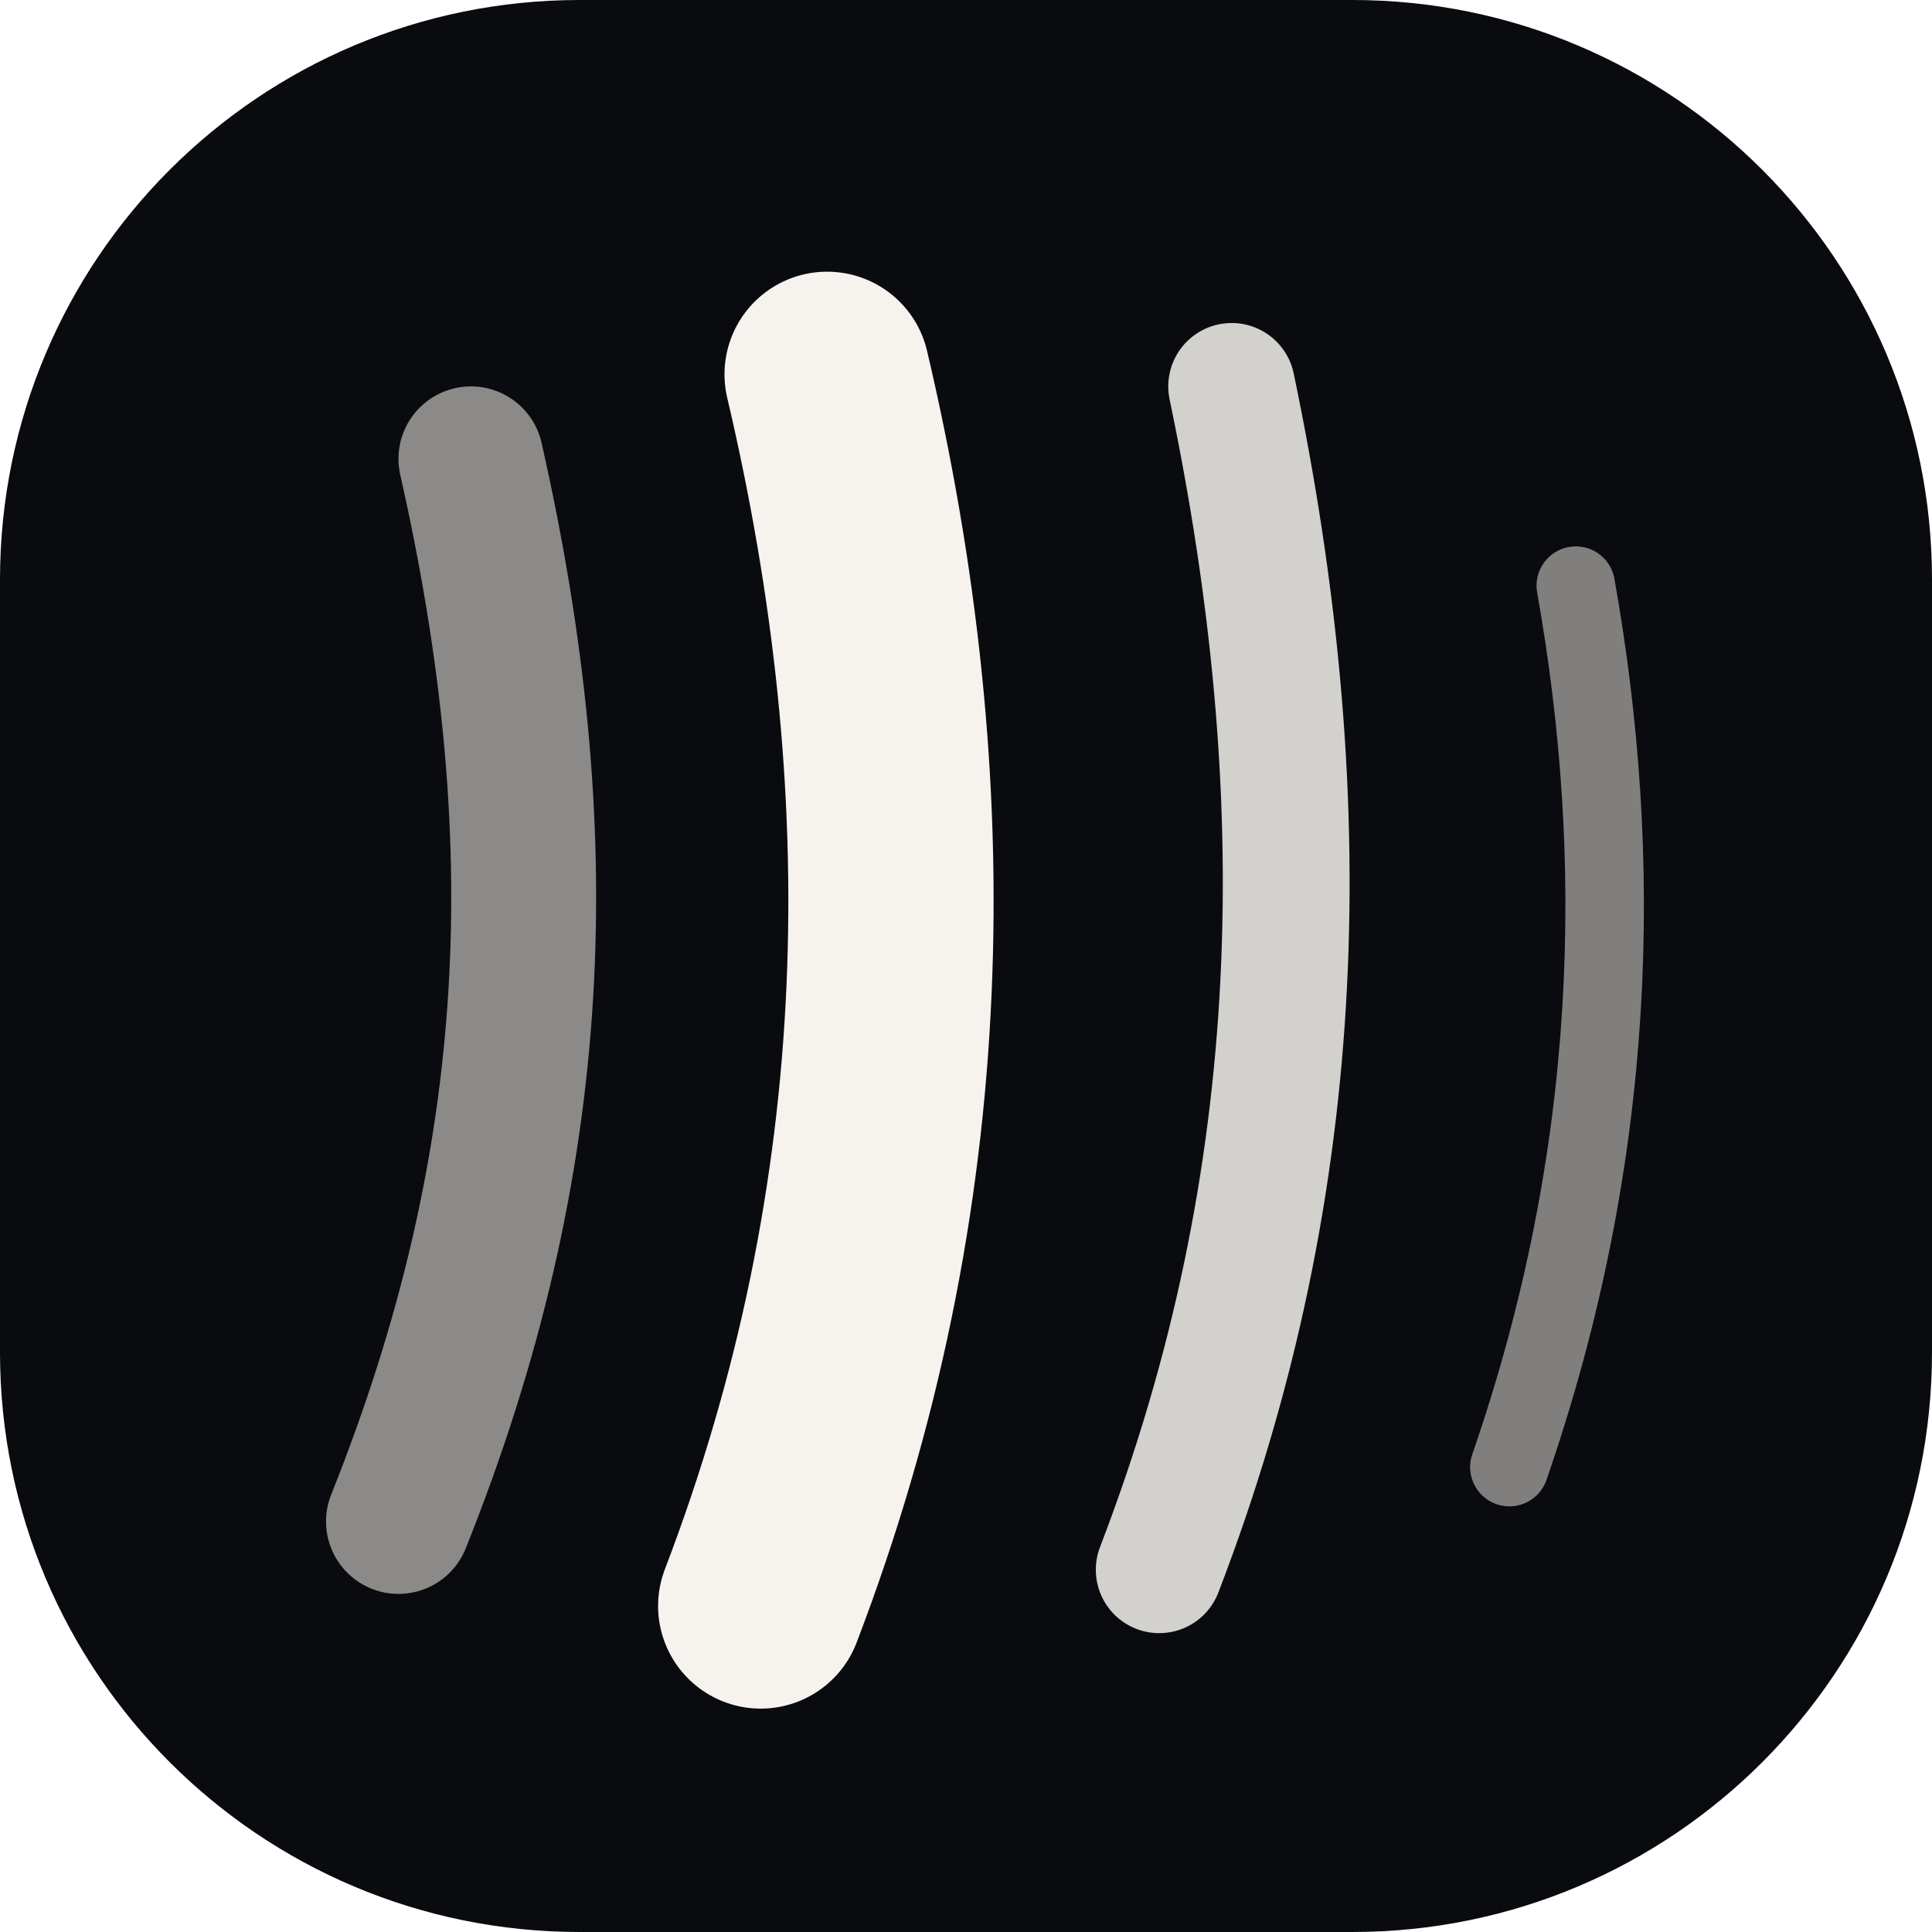
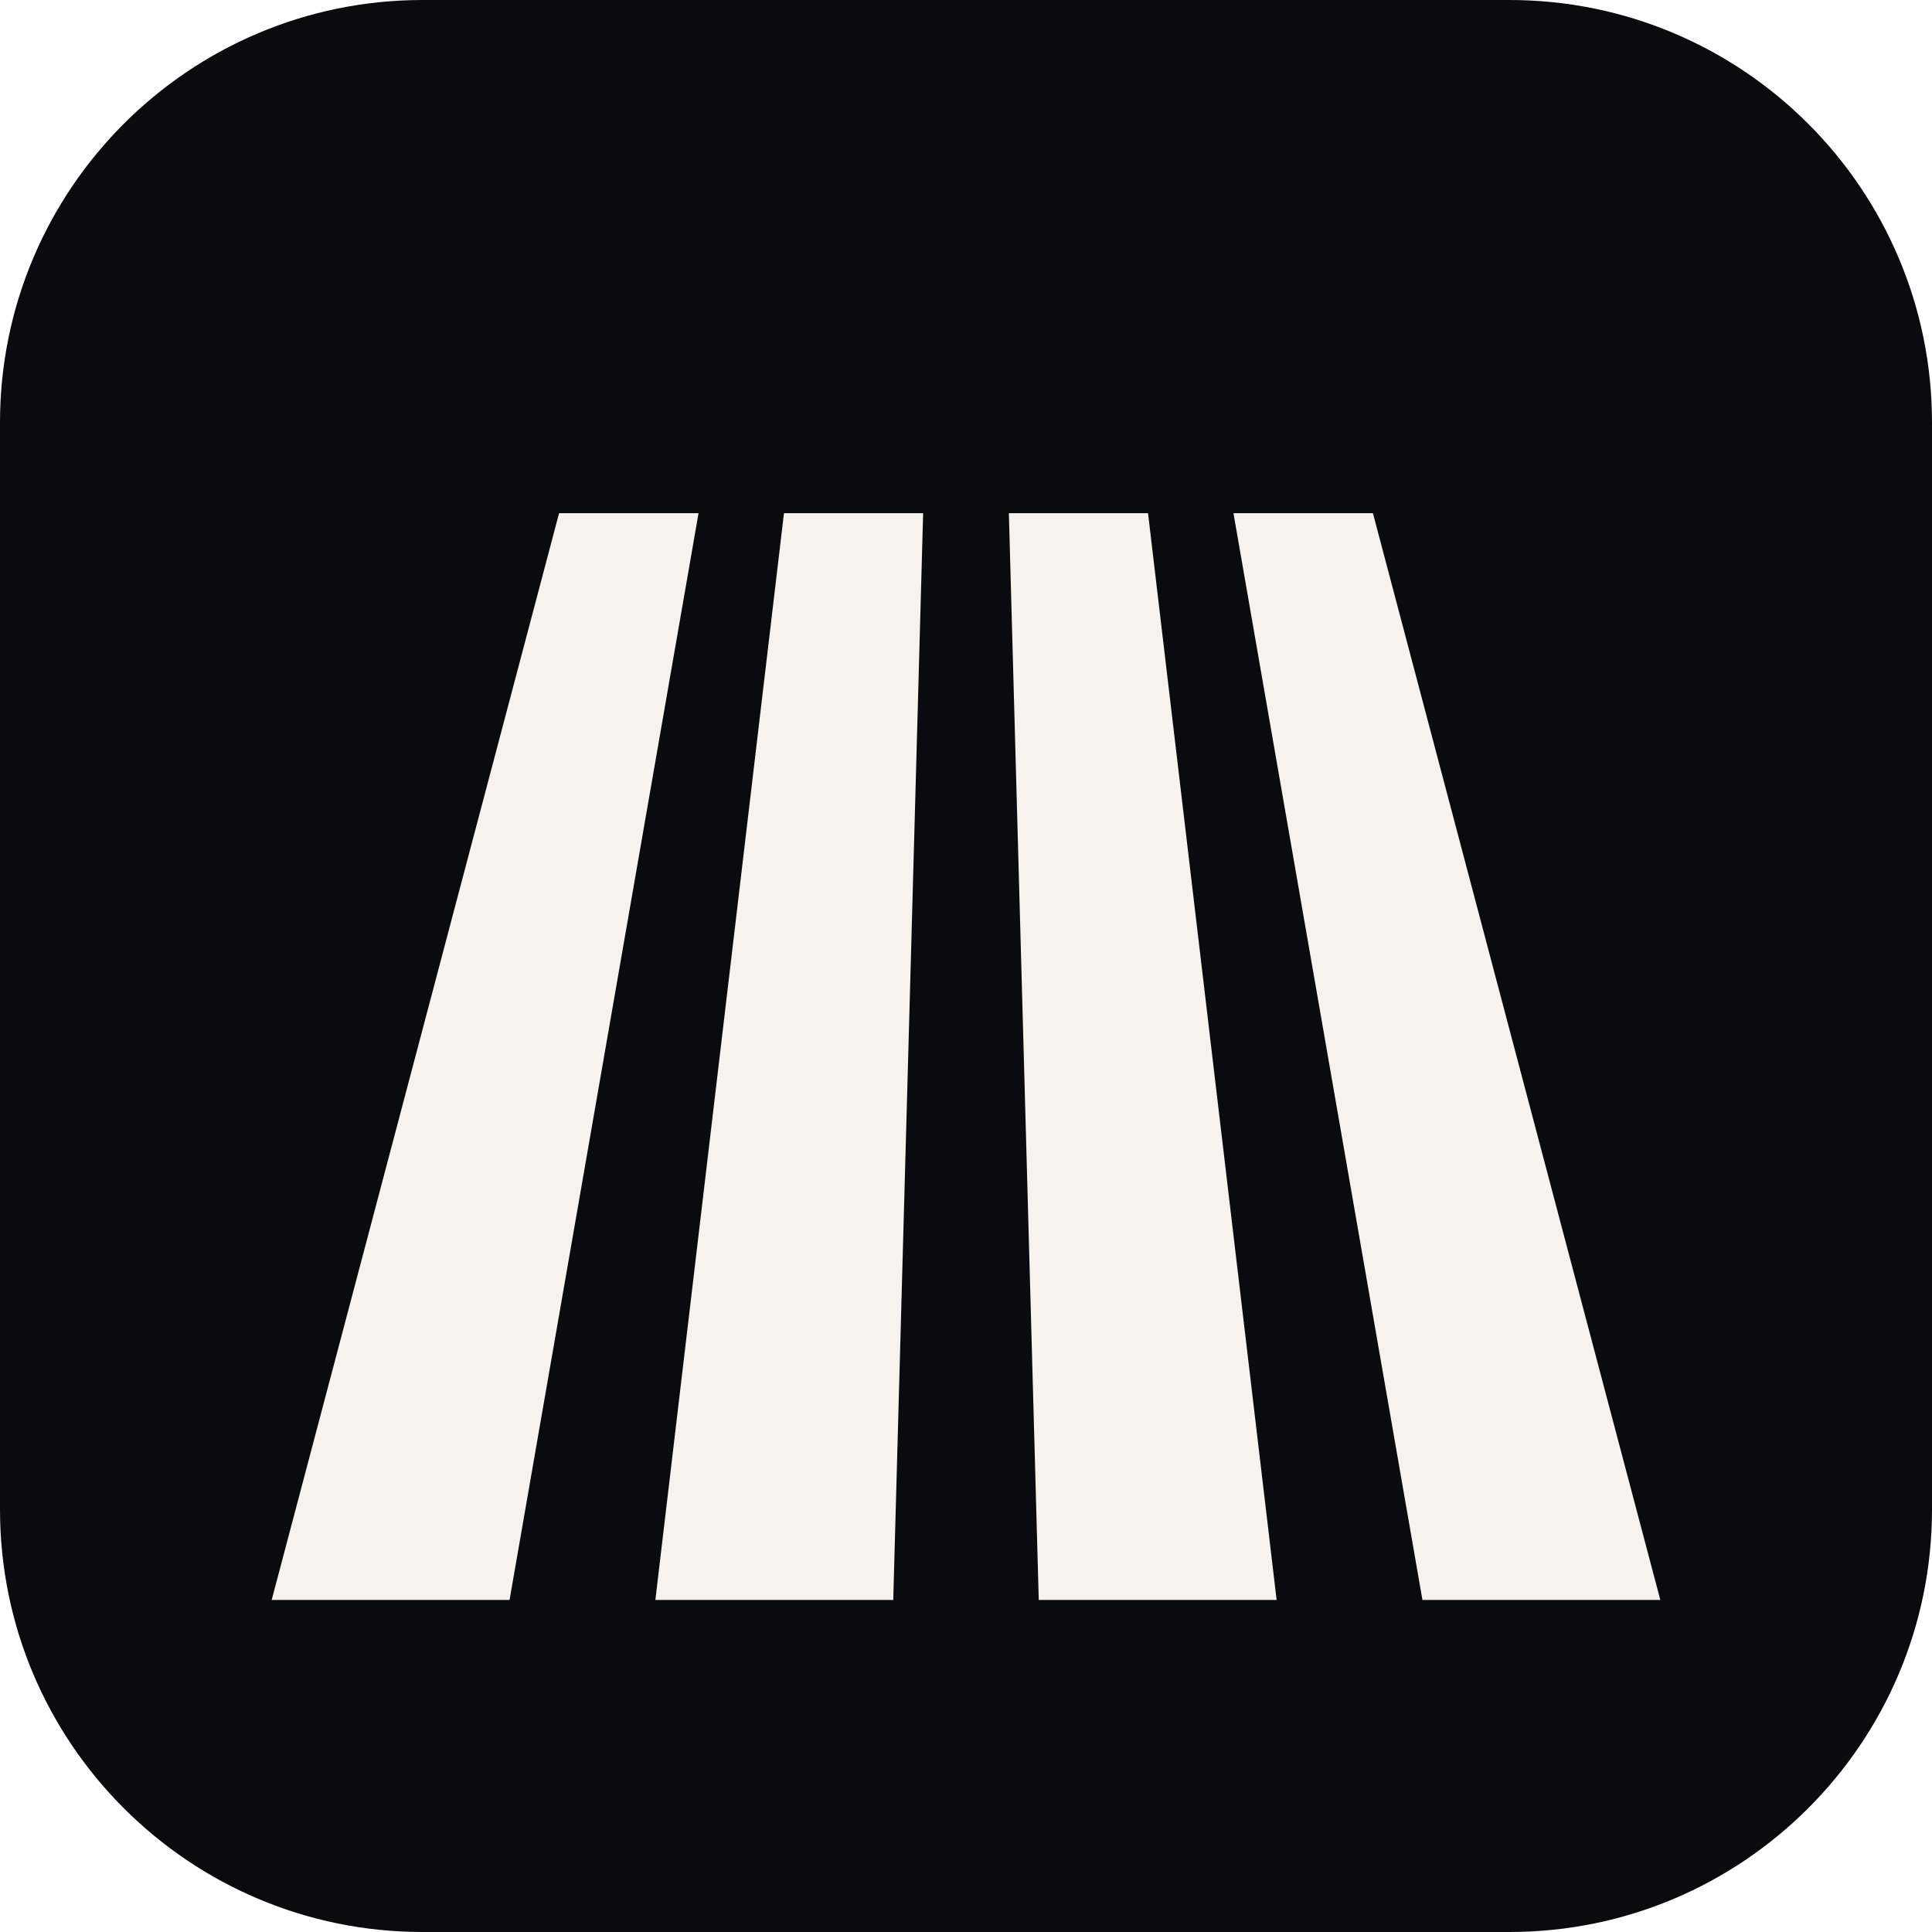
- <svg xmlns="http://www.w3.org/2000/svg" viewBox="0 0 32 32" width="32" height="32">
-   <rect width="32" height="32" rx="9.6" fill="#0a0b0e" />
-   <g stroke="#f6f3ee" fill="none" stroke-linecap="round">
-     <path d="M6.6 25.2c2.4-6 2.6-11.4 1.2-17.6" stroke-width="2.4" opacity="0.55" />
-     <path d="M12.6 26.6c2.6-6.8 2.7-13.6 1.1-20.4" stroke-width="3.4" />
-     <path d="M19.2 26c2.5-6.5 2.6-12.9 1.2-19.6" stroke-width="2.1" opacity="0.85" />
-     <path d="M25 24.3c1.8-5.2 1.9-10.1 1.1-14.6" stroke-width="1.3" opacity="0.5" />
+ <svg xmlns="http://www.w3.org/2000/svg" viewBox="0 0 64 64" width="64" height="64">
+   <rect width="64" height="64" rx="14" fill="#0a0b0e" />
+   <g fill="#f6f3ee">
+     <path d="M9 53H16.88L23.14 17H18.52Z" />
+     <path d="M21.71 53H29.59L30.58 17H25.97Z" />
+     <path d="M34.41 53H42.29L38.03 17H33.42Z" />
+     <path d="M47.12 53H55L45.48 17H40.86Z" />
  </g>
</svg>
